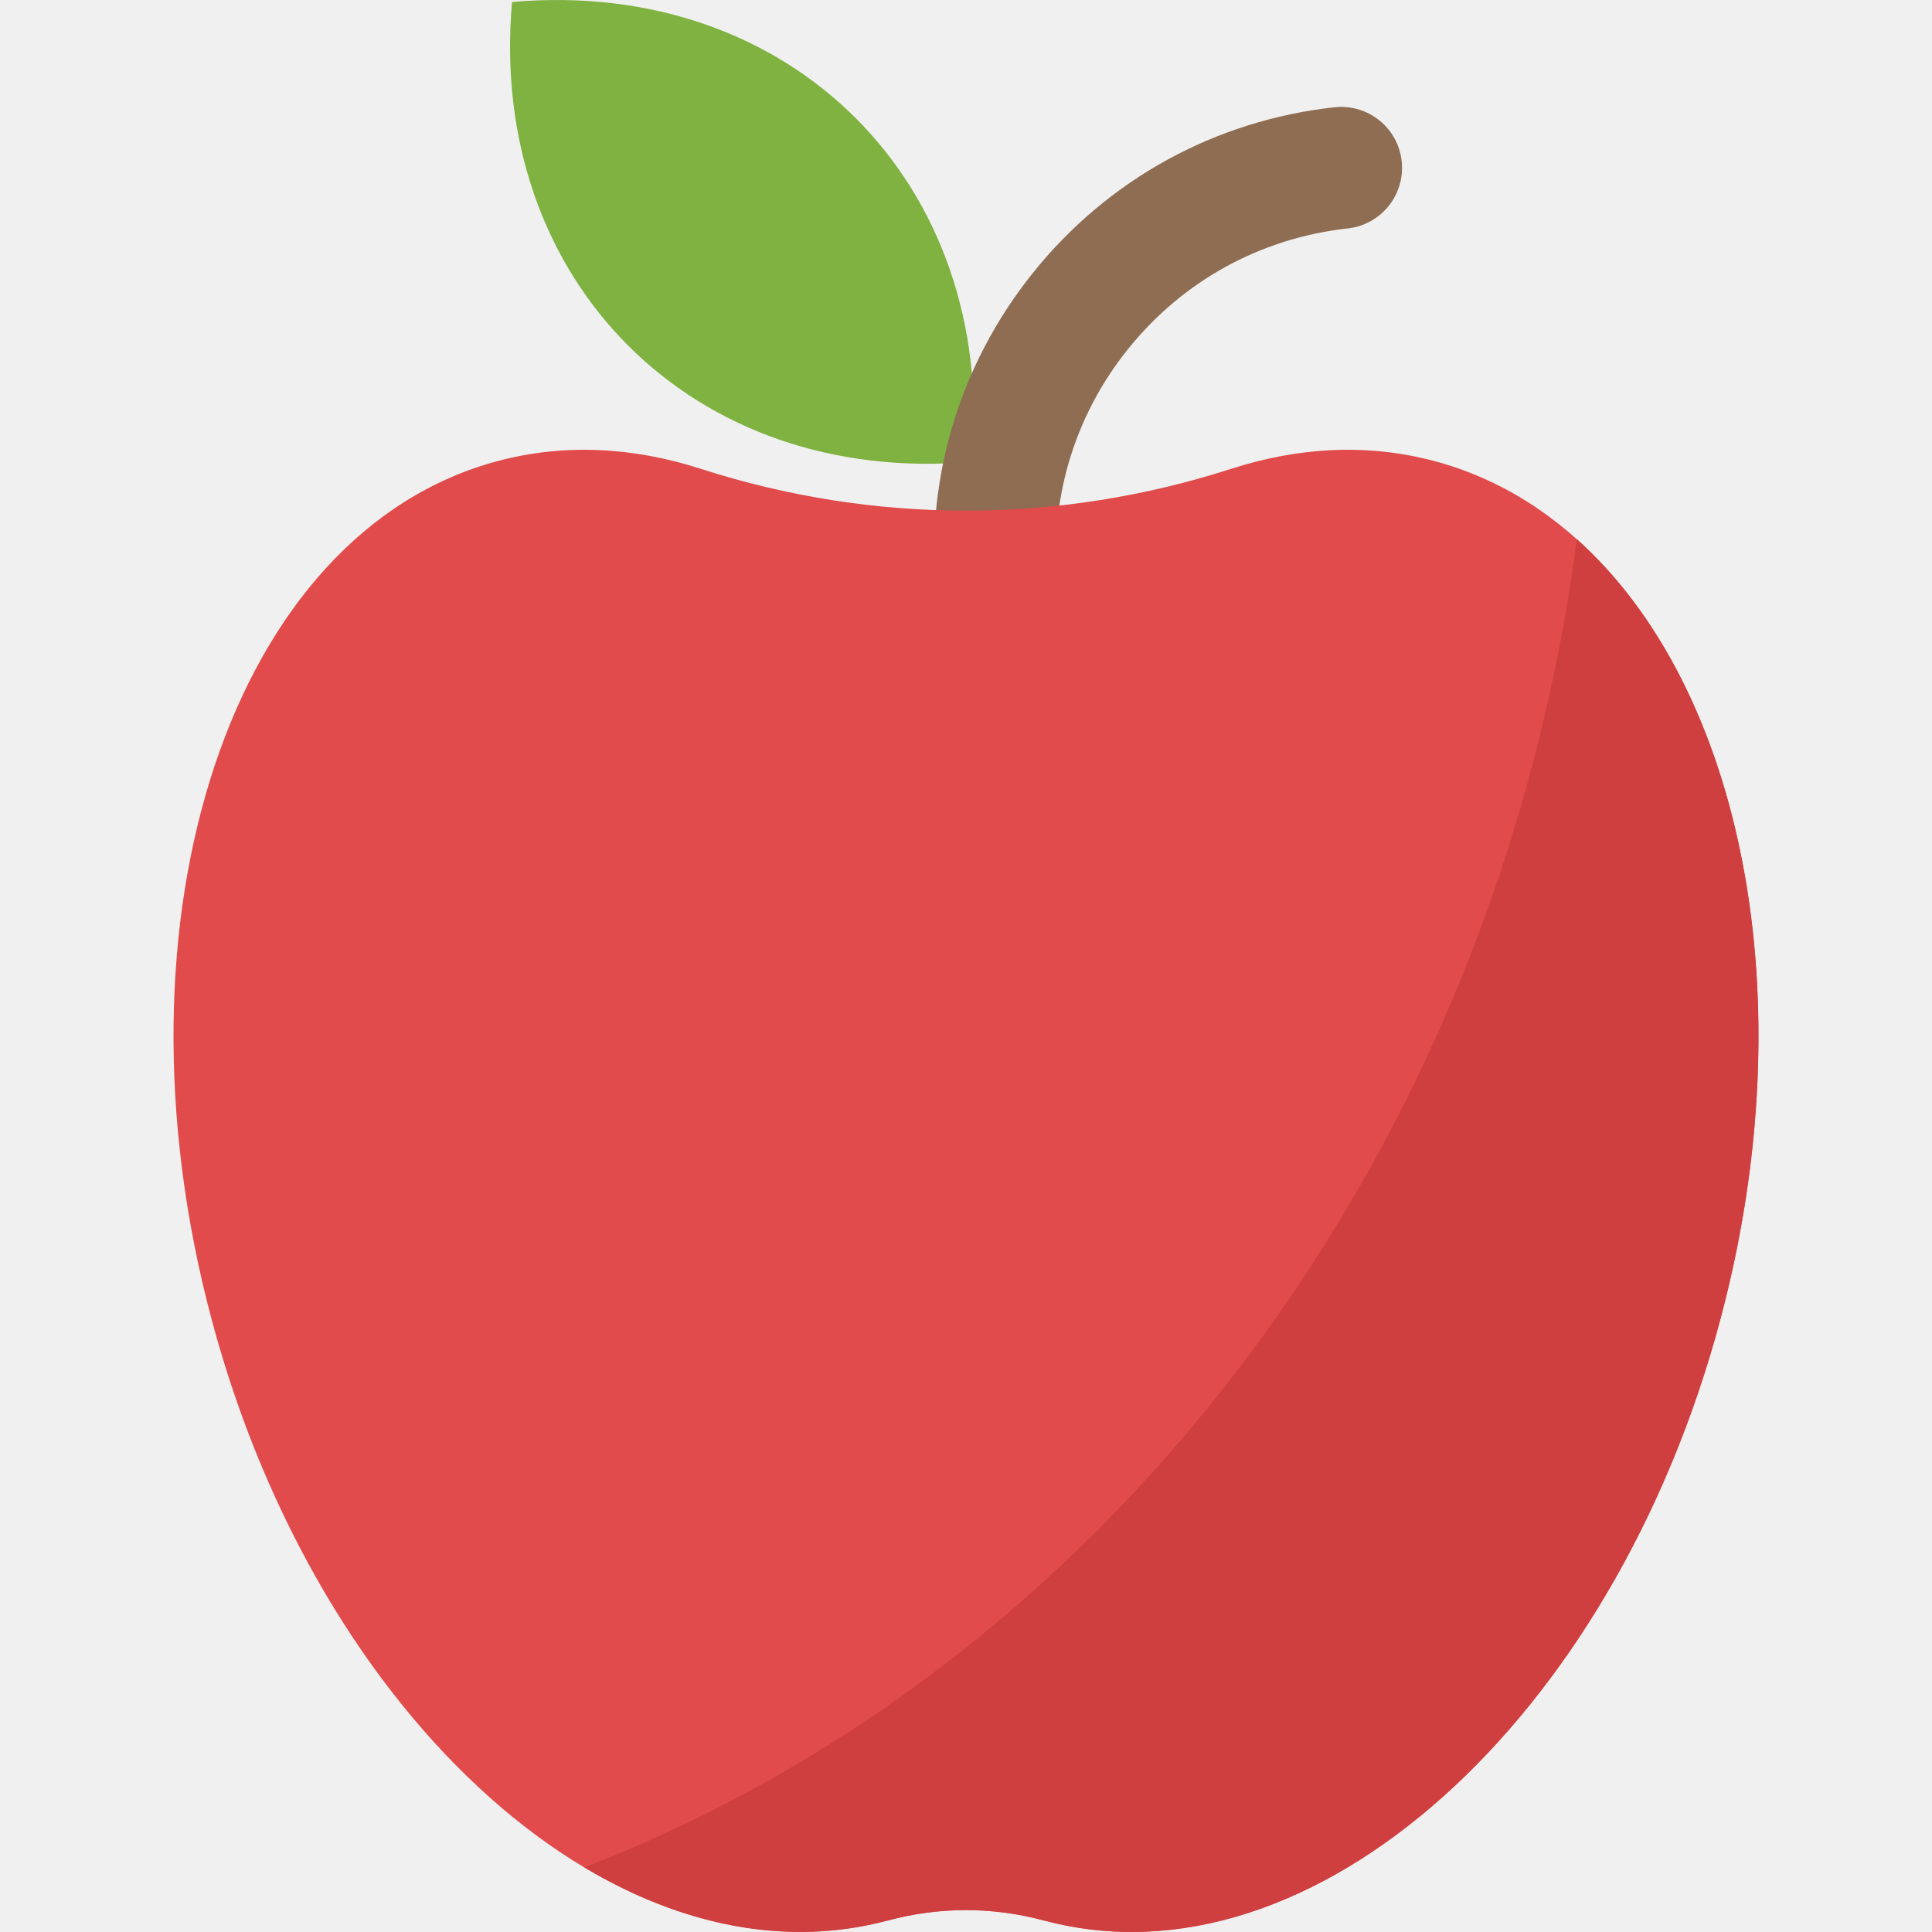
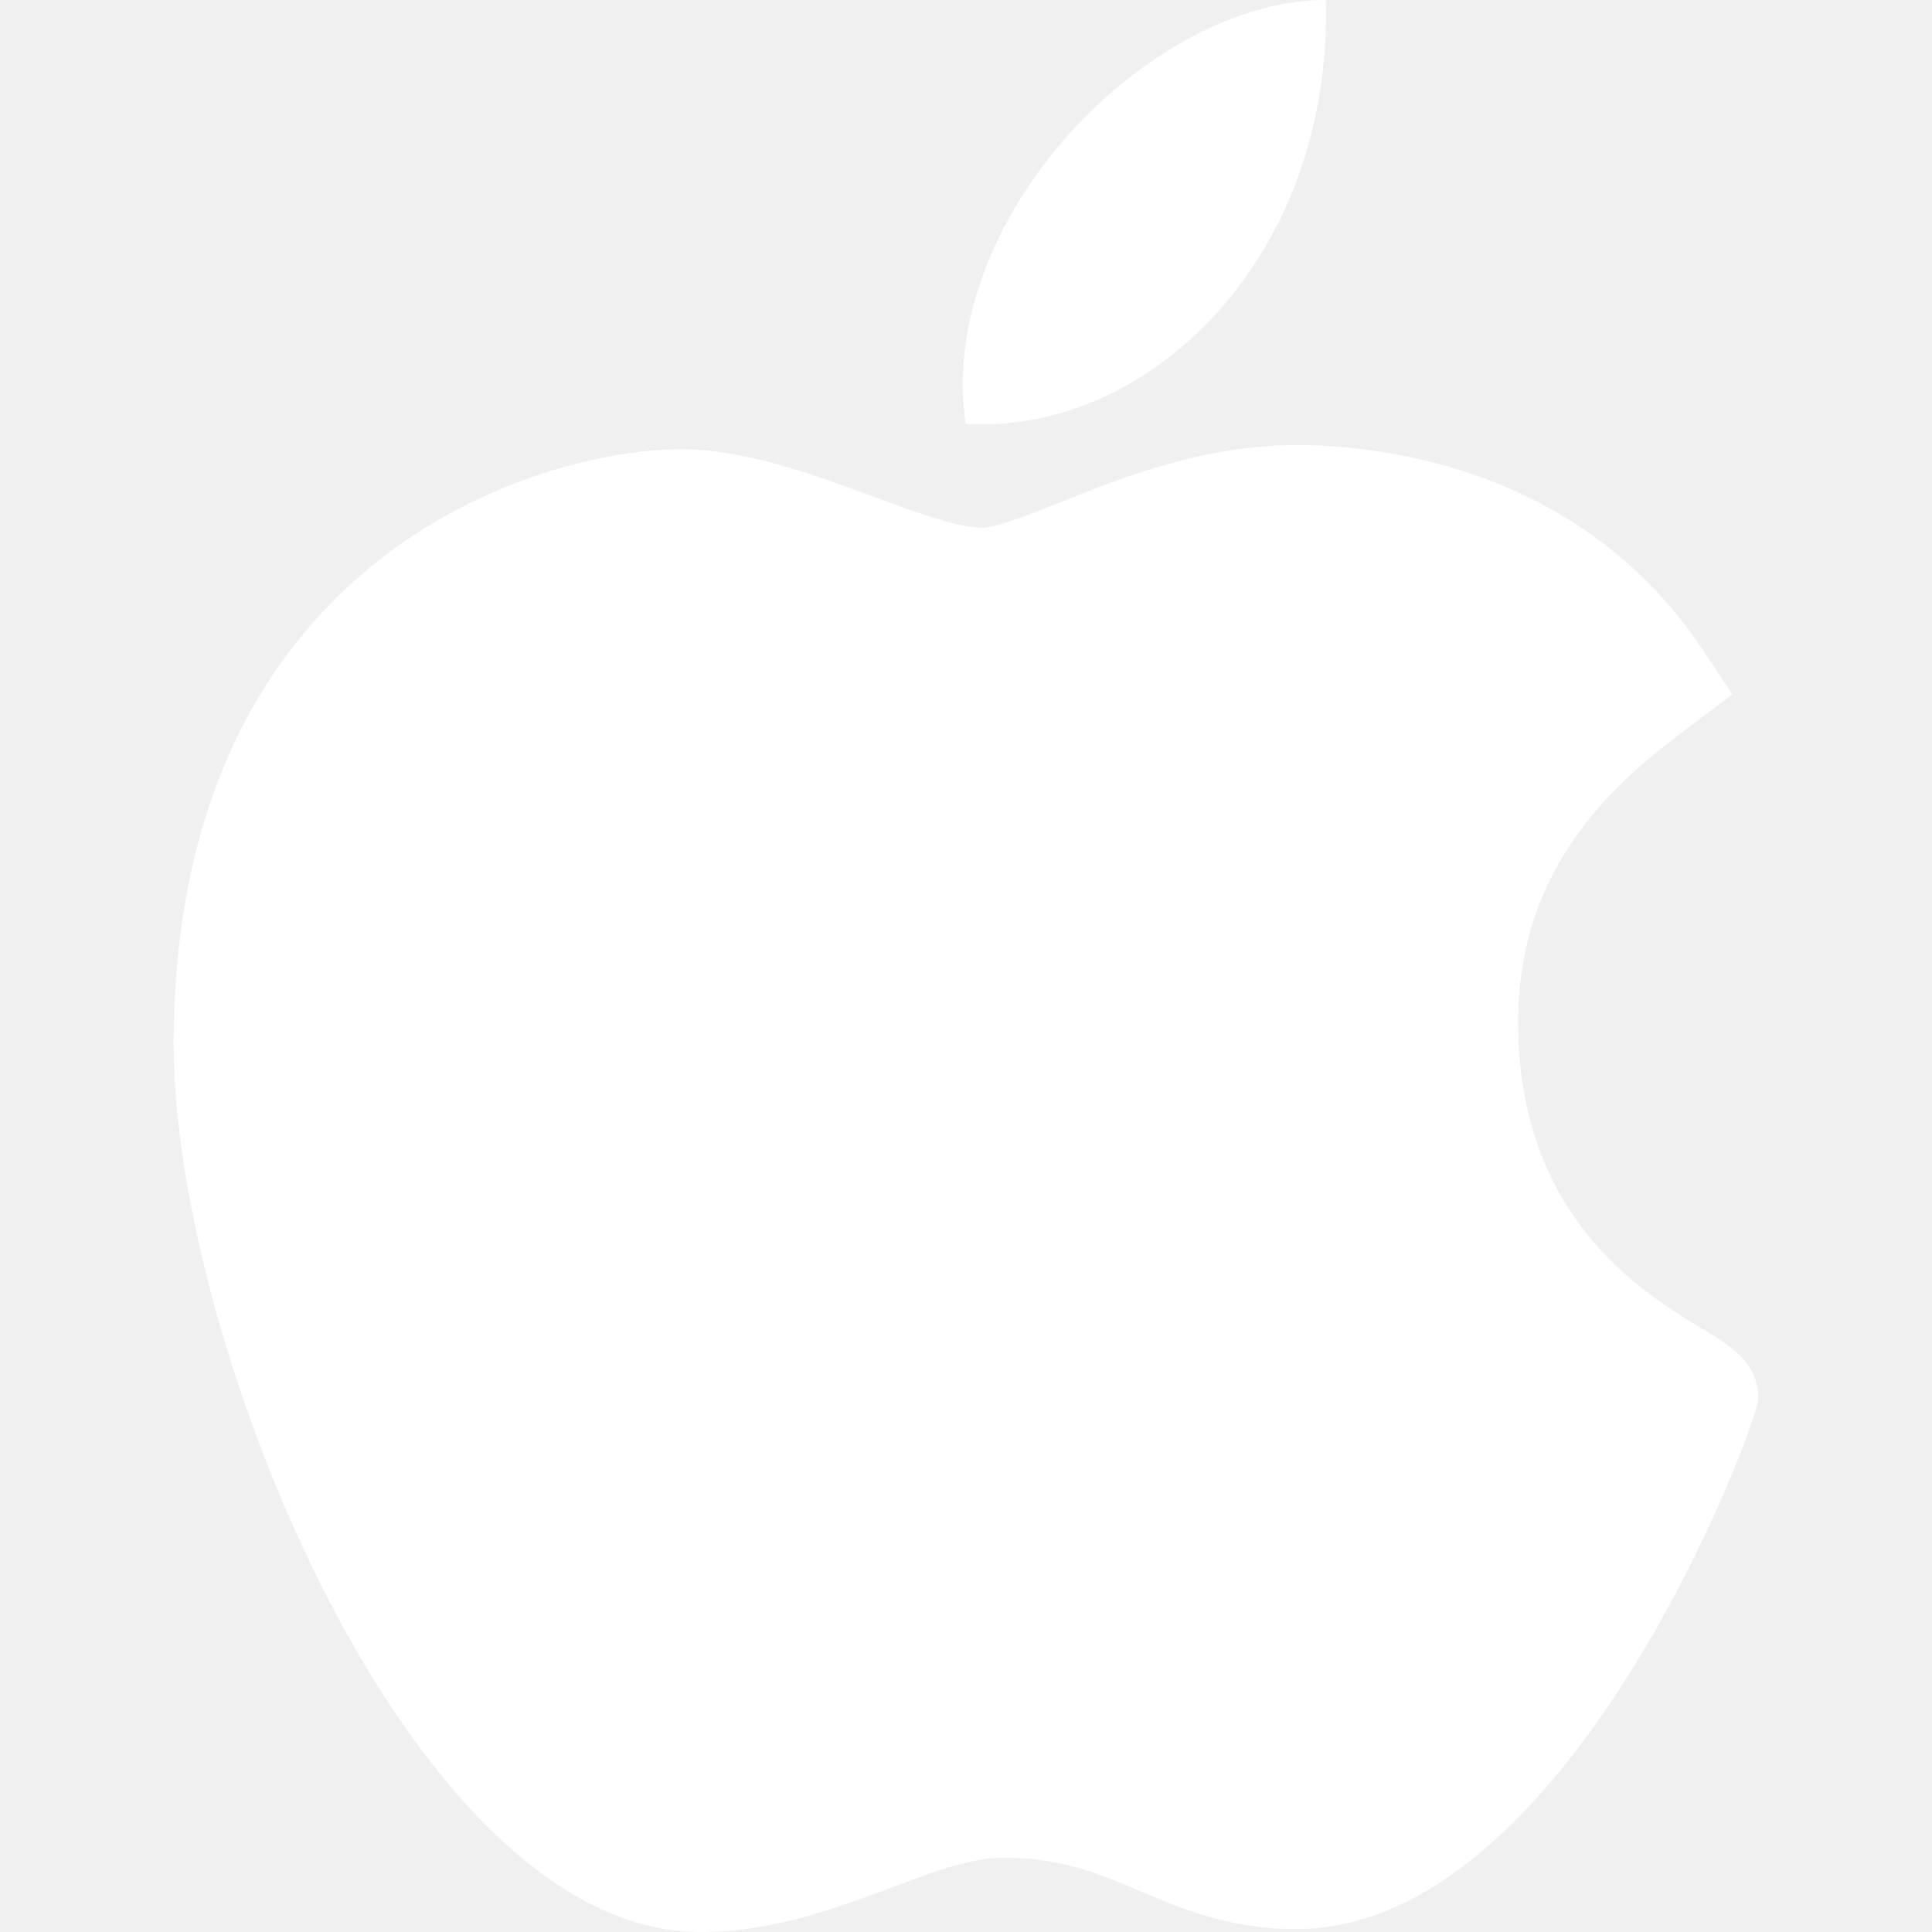
- <svg xmlns="http://www.w3.org/2000/svg" version="1.1" id="Capa_1" x="0px" y="0px" viewBox="0 0 503.894 503.894" style="enable-background:new 0 0 503.894 503.894;" xml:space="preserve">
-   <path style="fill:#7FB241;" d="M253.483,120.441c-72.72,6.416-126.336-47.216-119.936-119.92  C206.267-5.895,259.883,47.737,253.483,120.441z" />
-   <path style="fill:#8E6D53;" d="M256.267,171.097c-6.272-1.568-11.2-6.88-11.952-13.68c-3.44-31.152,5.472-61.76,25.056-86.208  c19.6-24.448,47.552-39.808,78.688-43.232c8.736-0.944,16.576,5.344,17.52,14.064c0.96,8.72-5.328,16.56-14.048,17.536  c-22.704,2.496-43.072,13.68-57.36,31.504s-20.768,40.128-18.272,62.832c0.96,8.736-5.328,16.576-14.064,17.552  C259.915,171.689,258.043,171.545,256.267,171.097z" />
-   <path style="fill:#E14B4B;" d="M374.075,120.249c-17.344-4.624-35.28-3.664-52.88,2c-45.216,14.576-93.296,14.576-138.512,0  c-17.6-5.664-35.536-6.624-52.88-2c-69.248,18.448-102.656,118.624-74.64,223.76s106.848,175.392,176.096,156.944  c0.08-0.016,0.144-0.032,0.224-0.064c13.456-3.632,27.472-3.632,40.928,0c0.08,0.016,0.144,0.032,0.224,0.064  c69.232,18.448,148.08-51.824,176.096-156.944C476.731,238.873,443.307,138.697,374.075,120.249z" />
-   <path style="fill:#D03F3F;" d="M448.715,343.993c-28,105.12-106.88,175.36-176.16,156.96h-0.16c-13.44-3.68-27.52-3.68-40.96,0  h-0.16c-26.08,6.88-53.44,1.28-78.88-13.92c135.84-52.48,237.6-184.96,258.88-346.4  C454.315,179.193,471.115,259.993,448.715,343.993z" />
+ <svg xmlns="http://www.w3.org/2000/svg" version="1.1" width="512" height="512" x="0" y="0" viewBox="0 0 512 512" style="enable-background:new 0 0 512 512" xml:space="preserve" class="">
  <g>
- </g>
-   <g>
- </g>
-   <g>
- </g>
-   <g>
- </g>
-   <g>
- </g>
-   <g>
- </g>
-   <g>
- </g>
-   <g>
- </g>
-   <g>
- </g>
-   <g>
- </g>
-   <g>
- </g>
-   <g>
- </g>
-   <g>
- </g>
-   <g>
- </g>
-   <g>
- </g>
+     <g>
+       <path d="M185.255,512c-76.201-0.439-139.233-155.991-139.233-235.21c0-129.404,97.075-157.734,134.487-157.734   c16.86,0,34.863,6.621,50.742,12.48c11.104,4.087,22.588,8.306,28.975,8.306c3.823,0,12.832-3.589,20.786-6.738   c16.963-6.753,38.071-15.146,62.651-15.146c0.044,0,0.103,0,0.146,0c18.354,0,74.004,4.028,107.461,54.272l7.837,11.777   l-11.279,8.511c-16.113,12.158-45.513,34.336-45.513,78.267c0,52.031,33.296,72.041,49.292,81.665   c7.061,4.248,14.37,8.628,14.37,18.208c0,6.255-49.922,140.566-122.417,140.566c-17.739,0-30.278-5.332-41.338-10.034   c-11.191-4.761-20.845-8.862-36.797-8.862c-8.086,0-18.311,3.823-29.136,7.881C221.496,505.73,204.752,512,185.753,512H185.255z" fill="#ffffff" data-original="#000000" style="" class="" />
+       <path d="M351.343,0c1.888,68.076-46.797,115.304-95.425,112.342C247.905,58.015,304.54,0,351.343,0z" fill="#ffffff" data-original="#000000" style="" class="" />
+     </g>
+   </g>
</svg>
